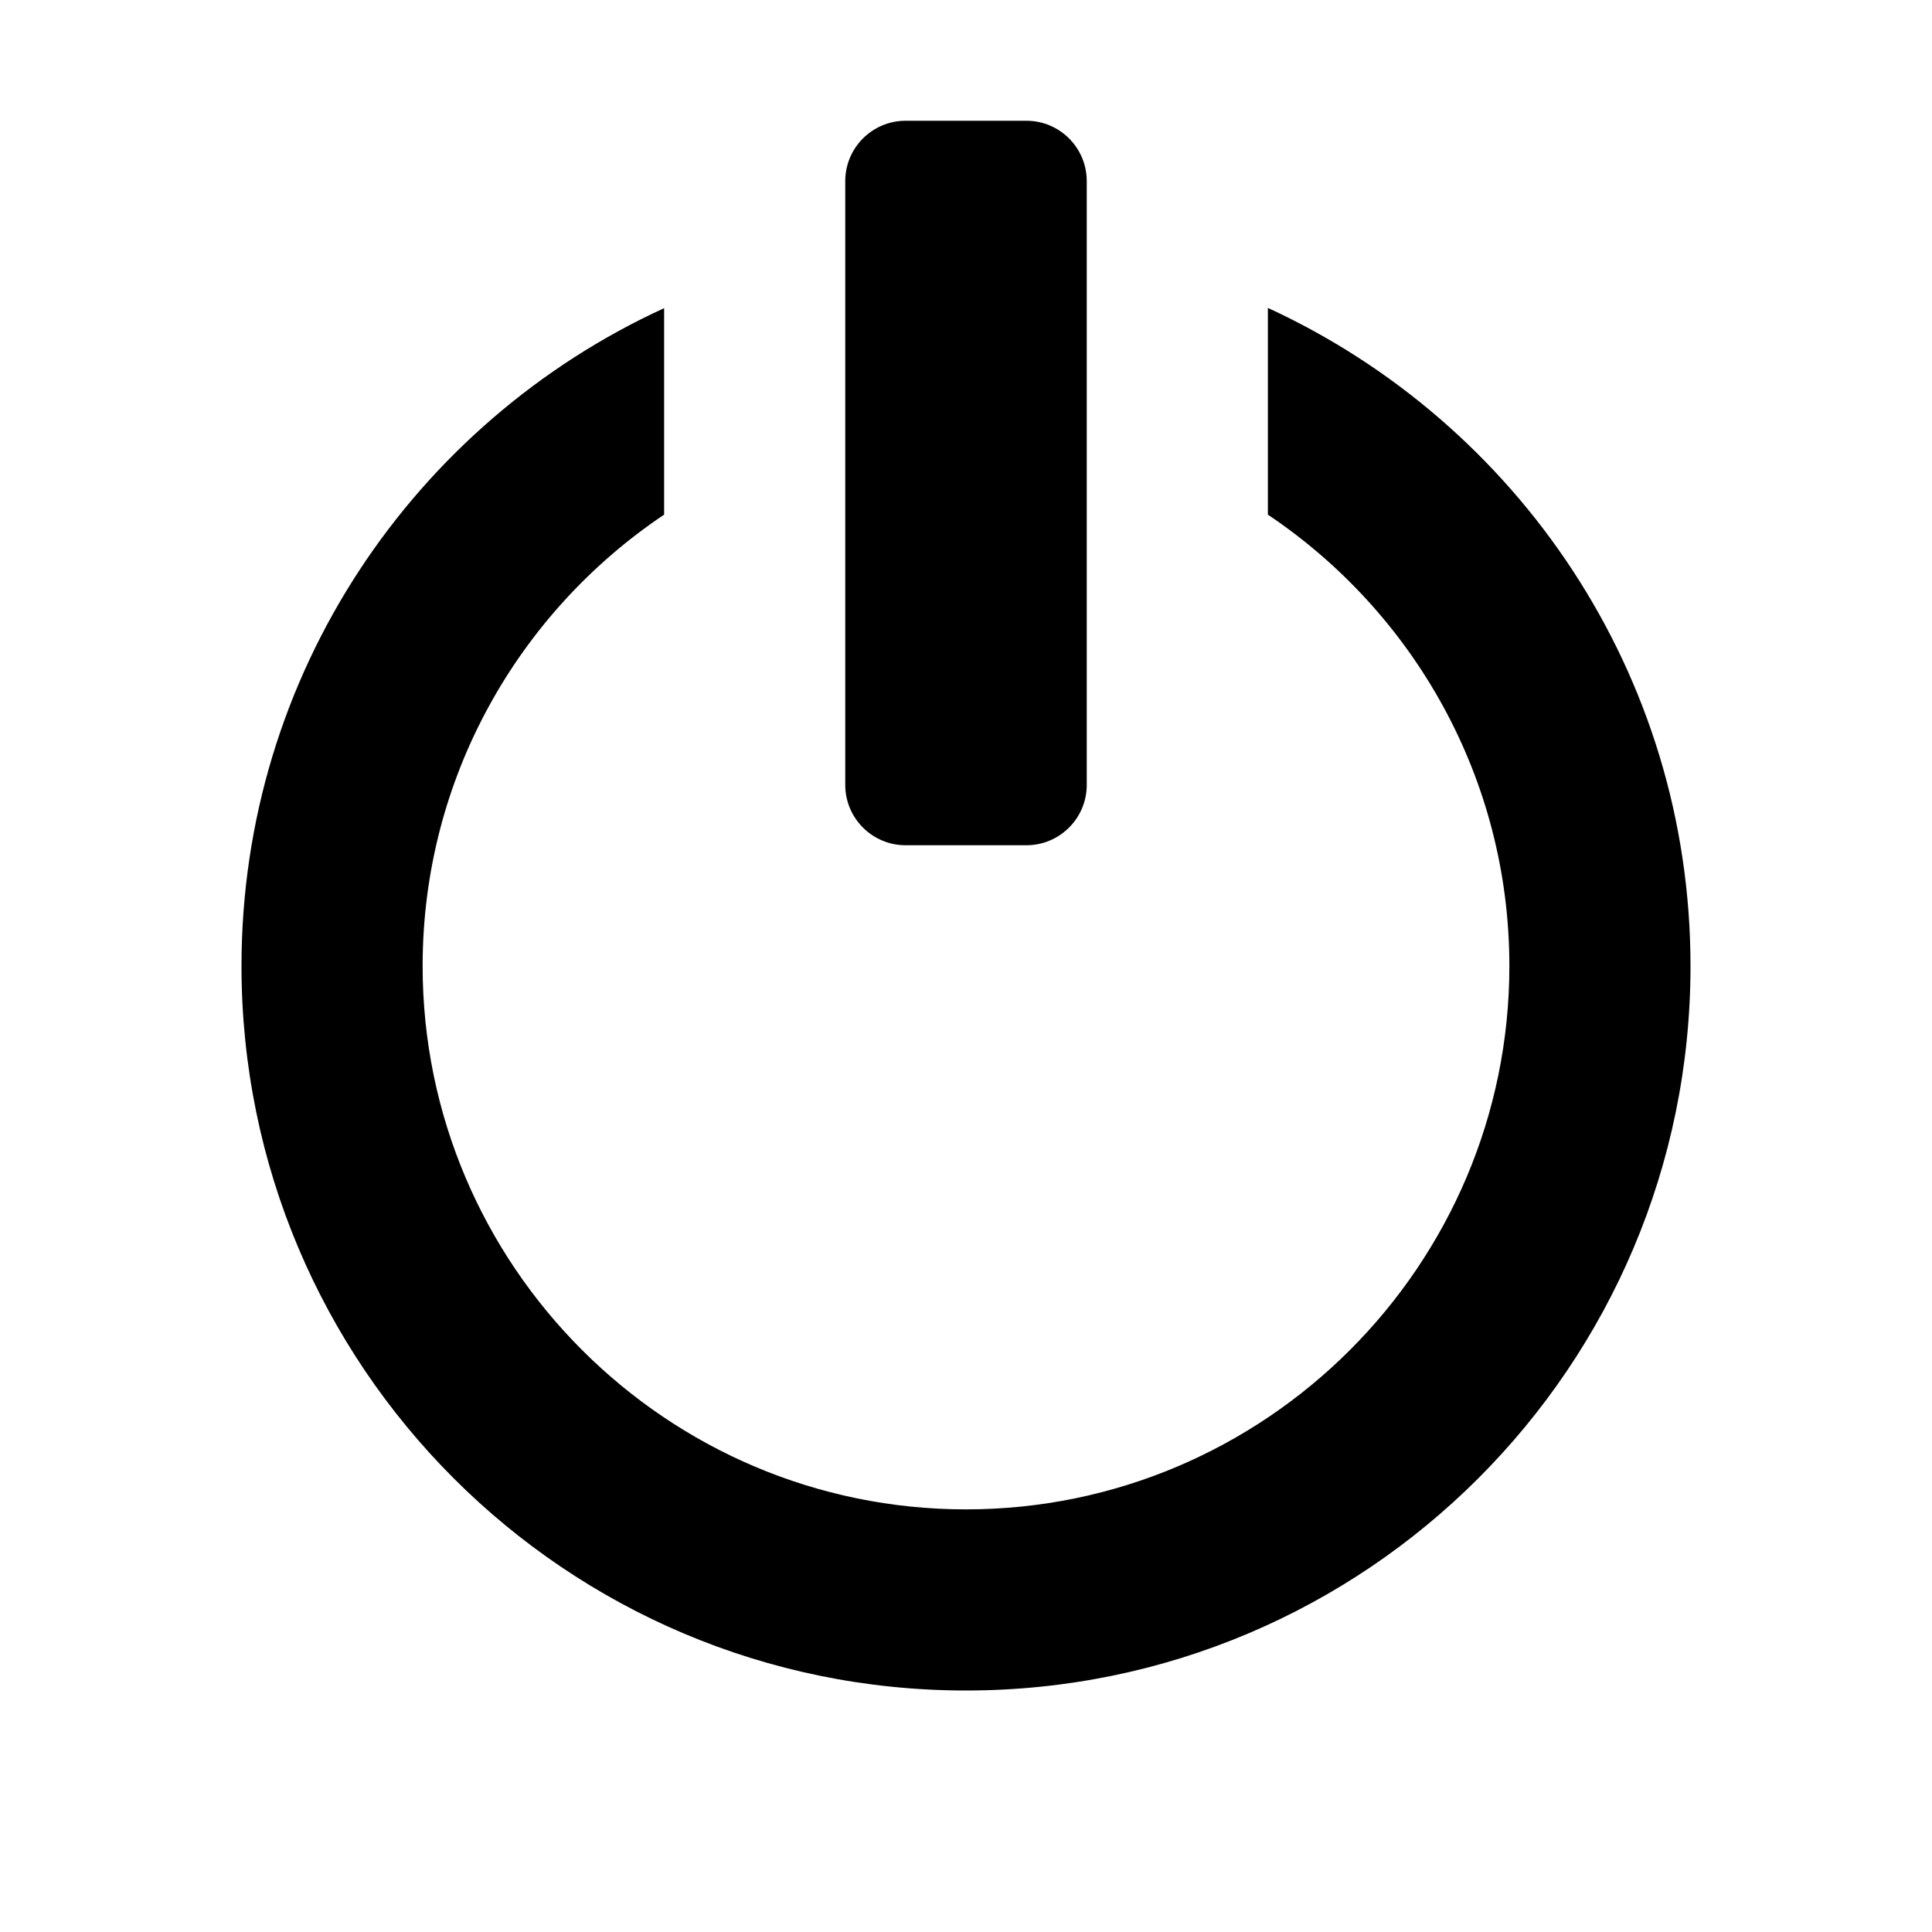
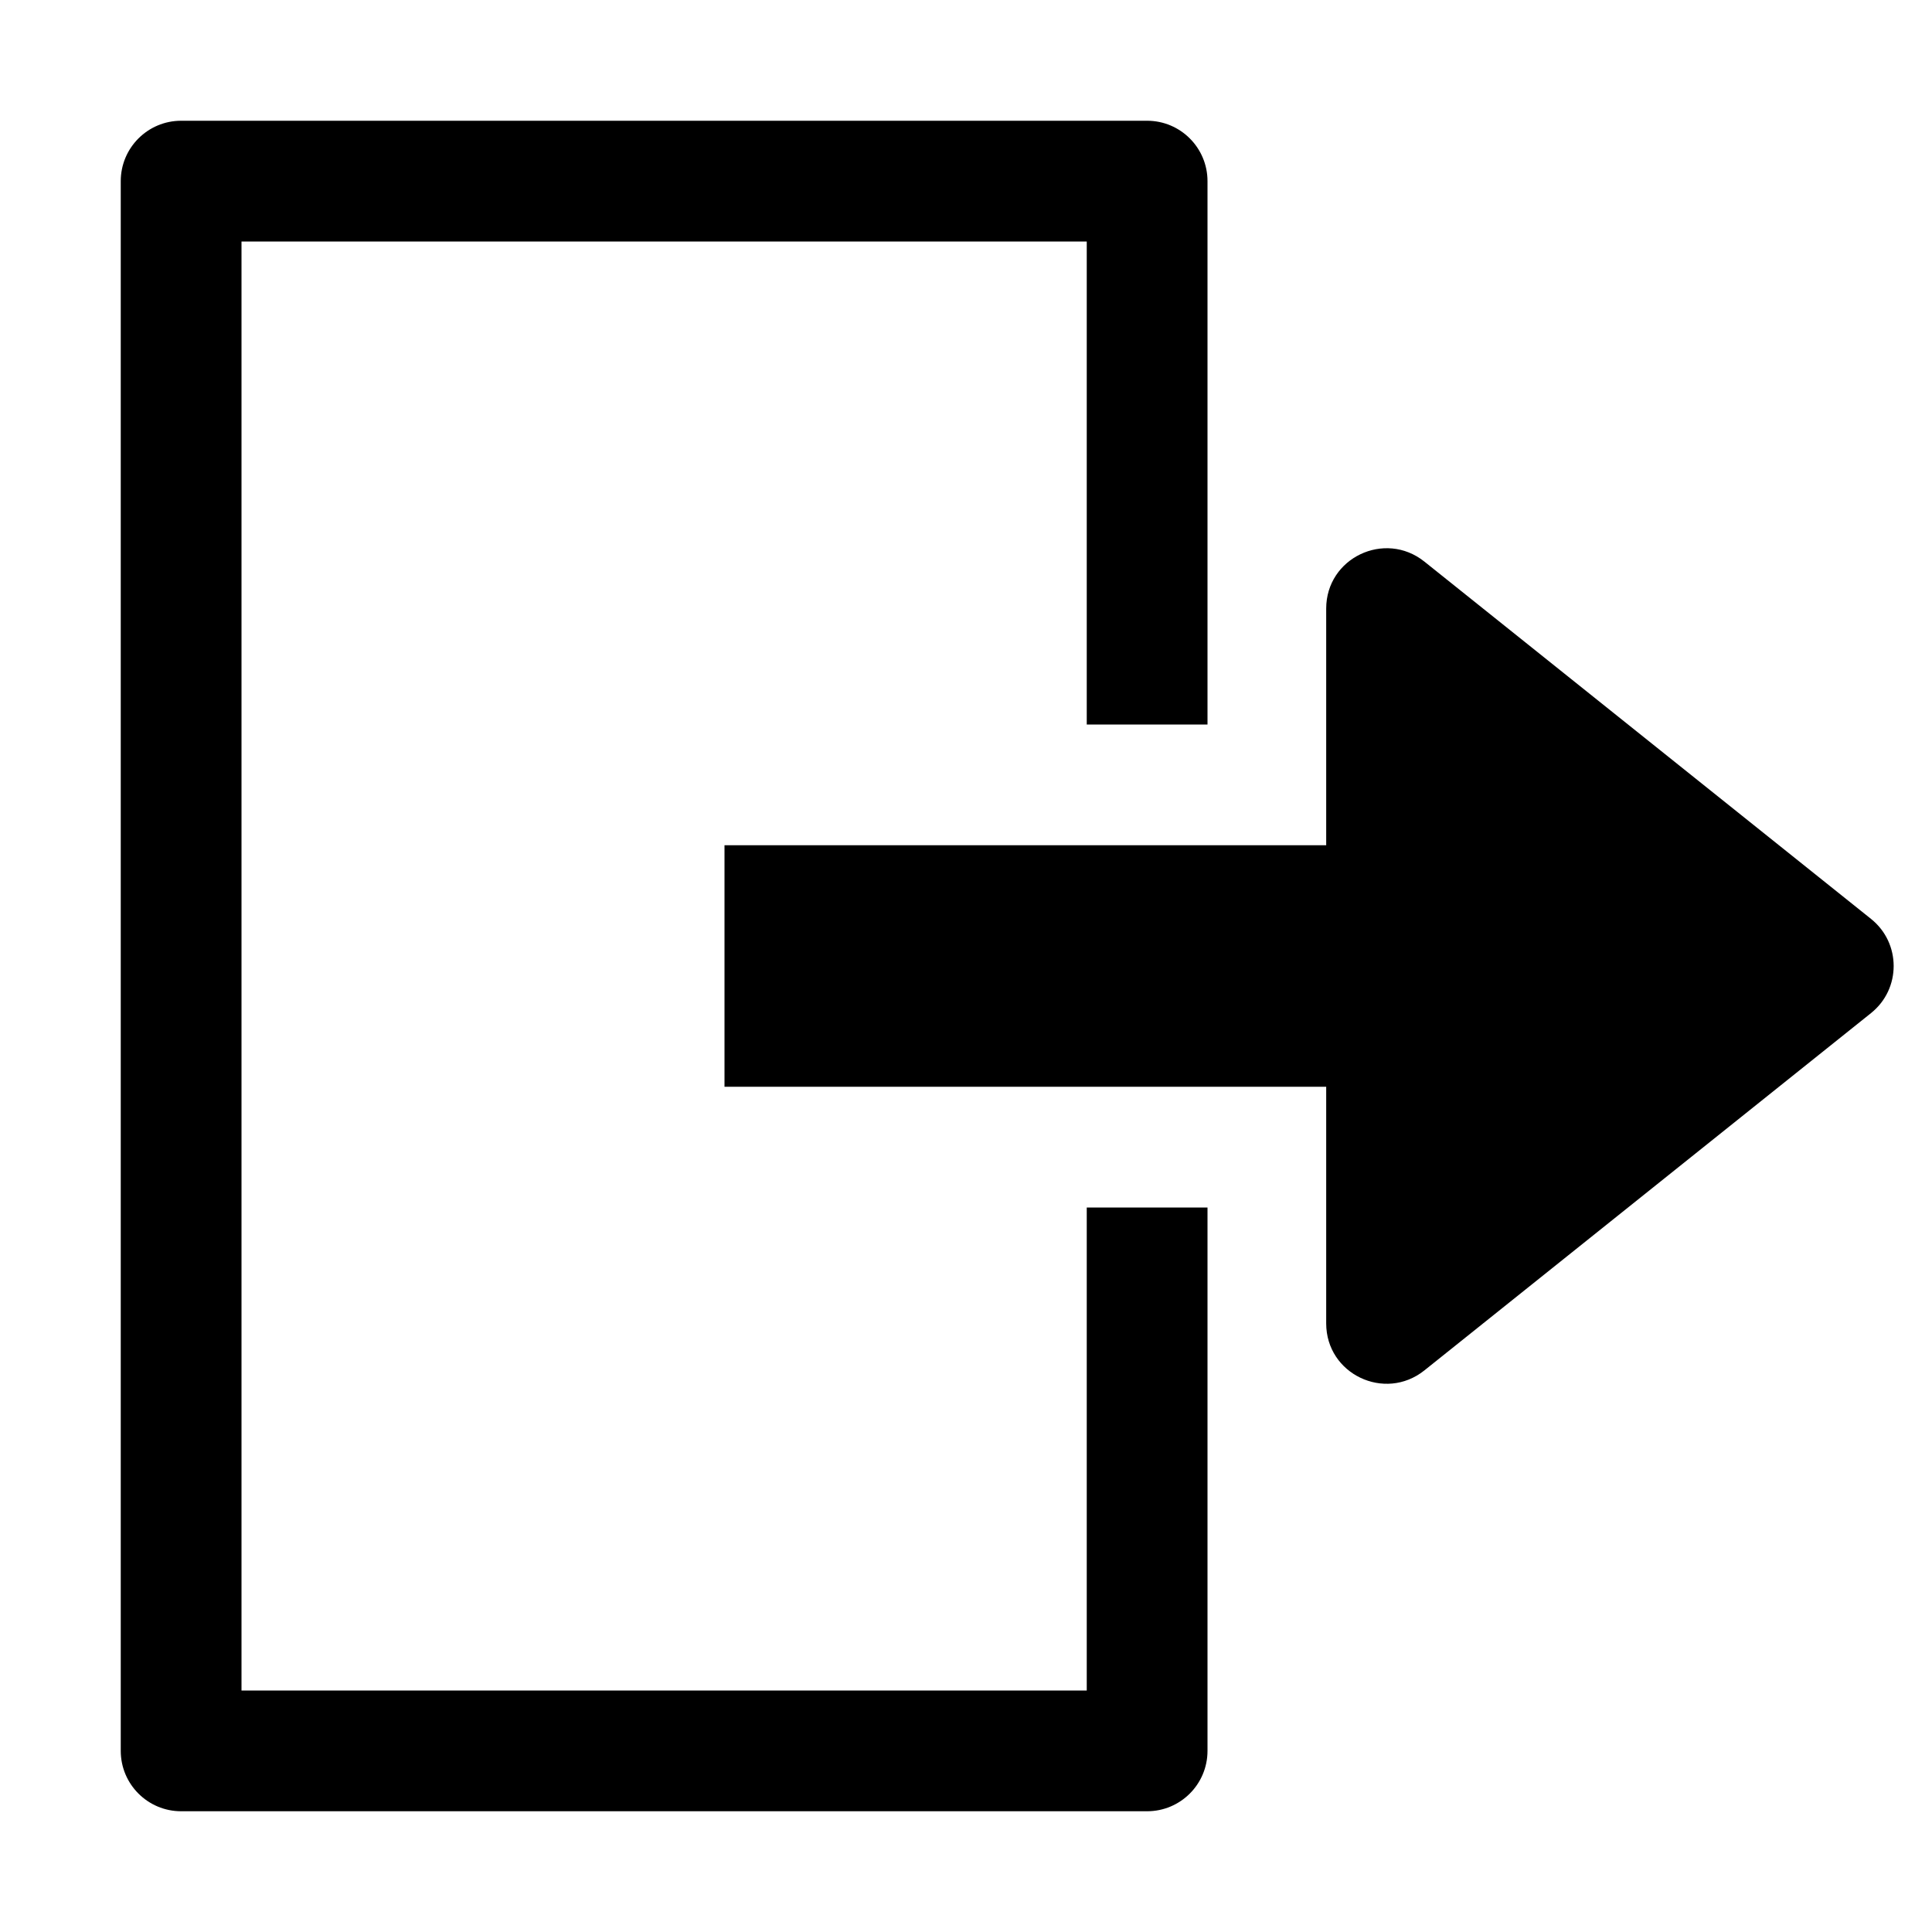
<svg xmlns="http://www.w3.org/2000/svg" viewBox="0 0 16 16">
  <g class="icon-color">
-     <path d="M10.5 2.55v1.712c1.205.808 2 2.182 2 3.738 0 2.48-2.02 4.5-4.5 4.5S3.5 10.48 3.5 8c0-1.557.795-2.93 2-3.738v-1.71C3.436 3.498 2 5.58 2 8c0 3.314 2.686 6 6 6s6-2.686 6-6c0-2.42-1.436-4.5-3.5-5.45z" />
-     <path d="M8.5 7h-1c-.276 0-.5-.224-.5-.5v-5c0-.276.224-.5.5-.5h1c.276 0 .5.224.5.5v5c0 .276-.224.5-.5.5z" />
+     <path d="M9 10v4H2V2h7v4h1V1.5c0-.276-.224-.5-.5-.5h-8c-.276 0-.5.224-.5.5v13c0 .276.224.5.5.5h8c.276 0 .5-.224.5-.5V10H9z" />
+     <path d="M10.983 5.04c0-.42.485-.65.812-.39l3.7 2.96c.25.2.25.58 0 .78l-3.7 2.96c-.327.26-.812.03-.812-.39V9H6V7h4.983V5.04z" />
  </g>
</svg>
